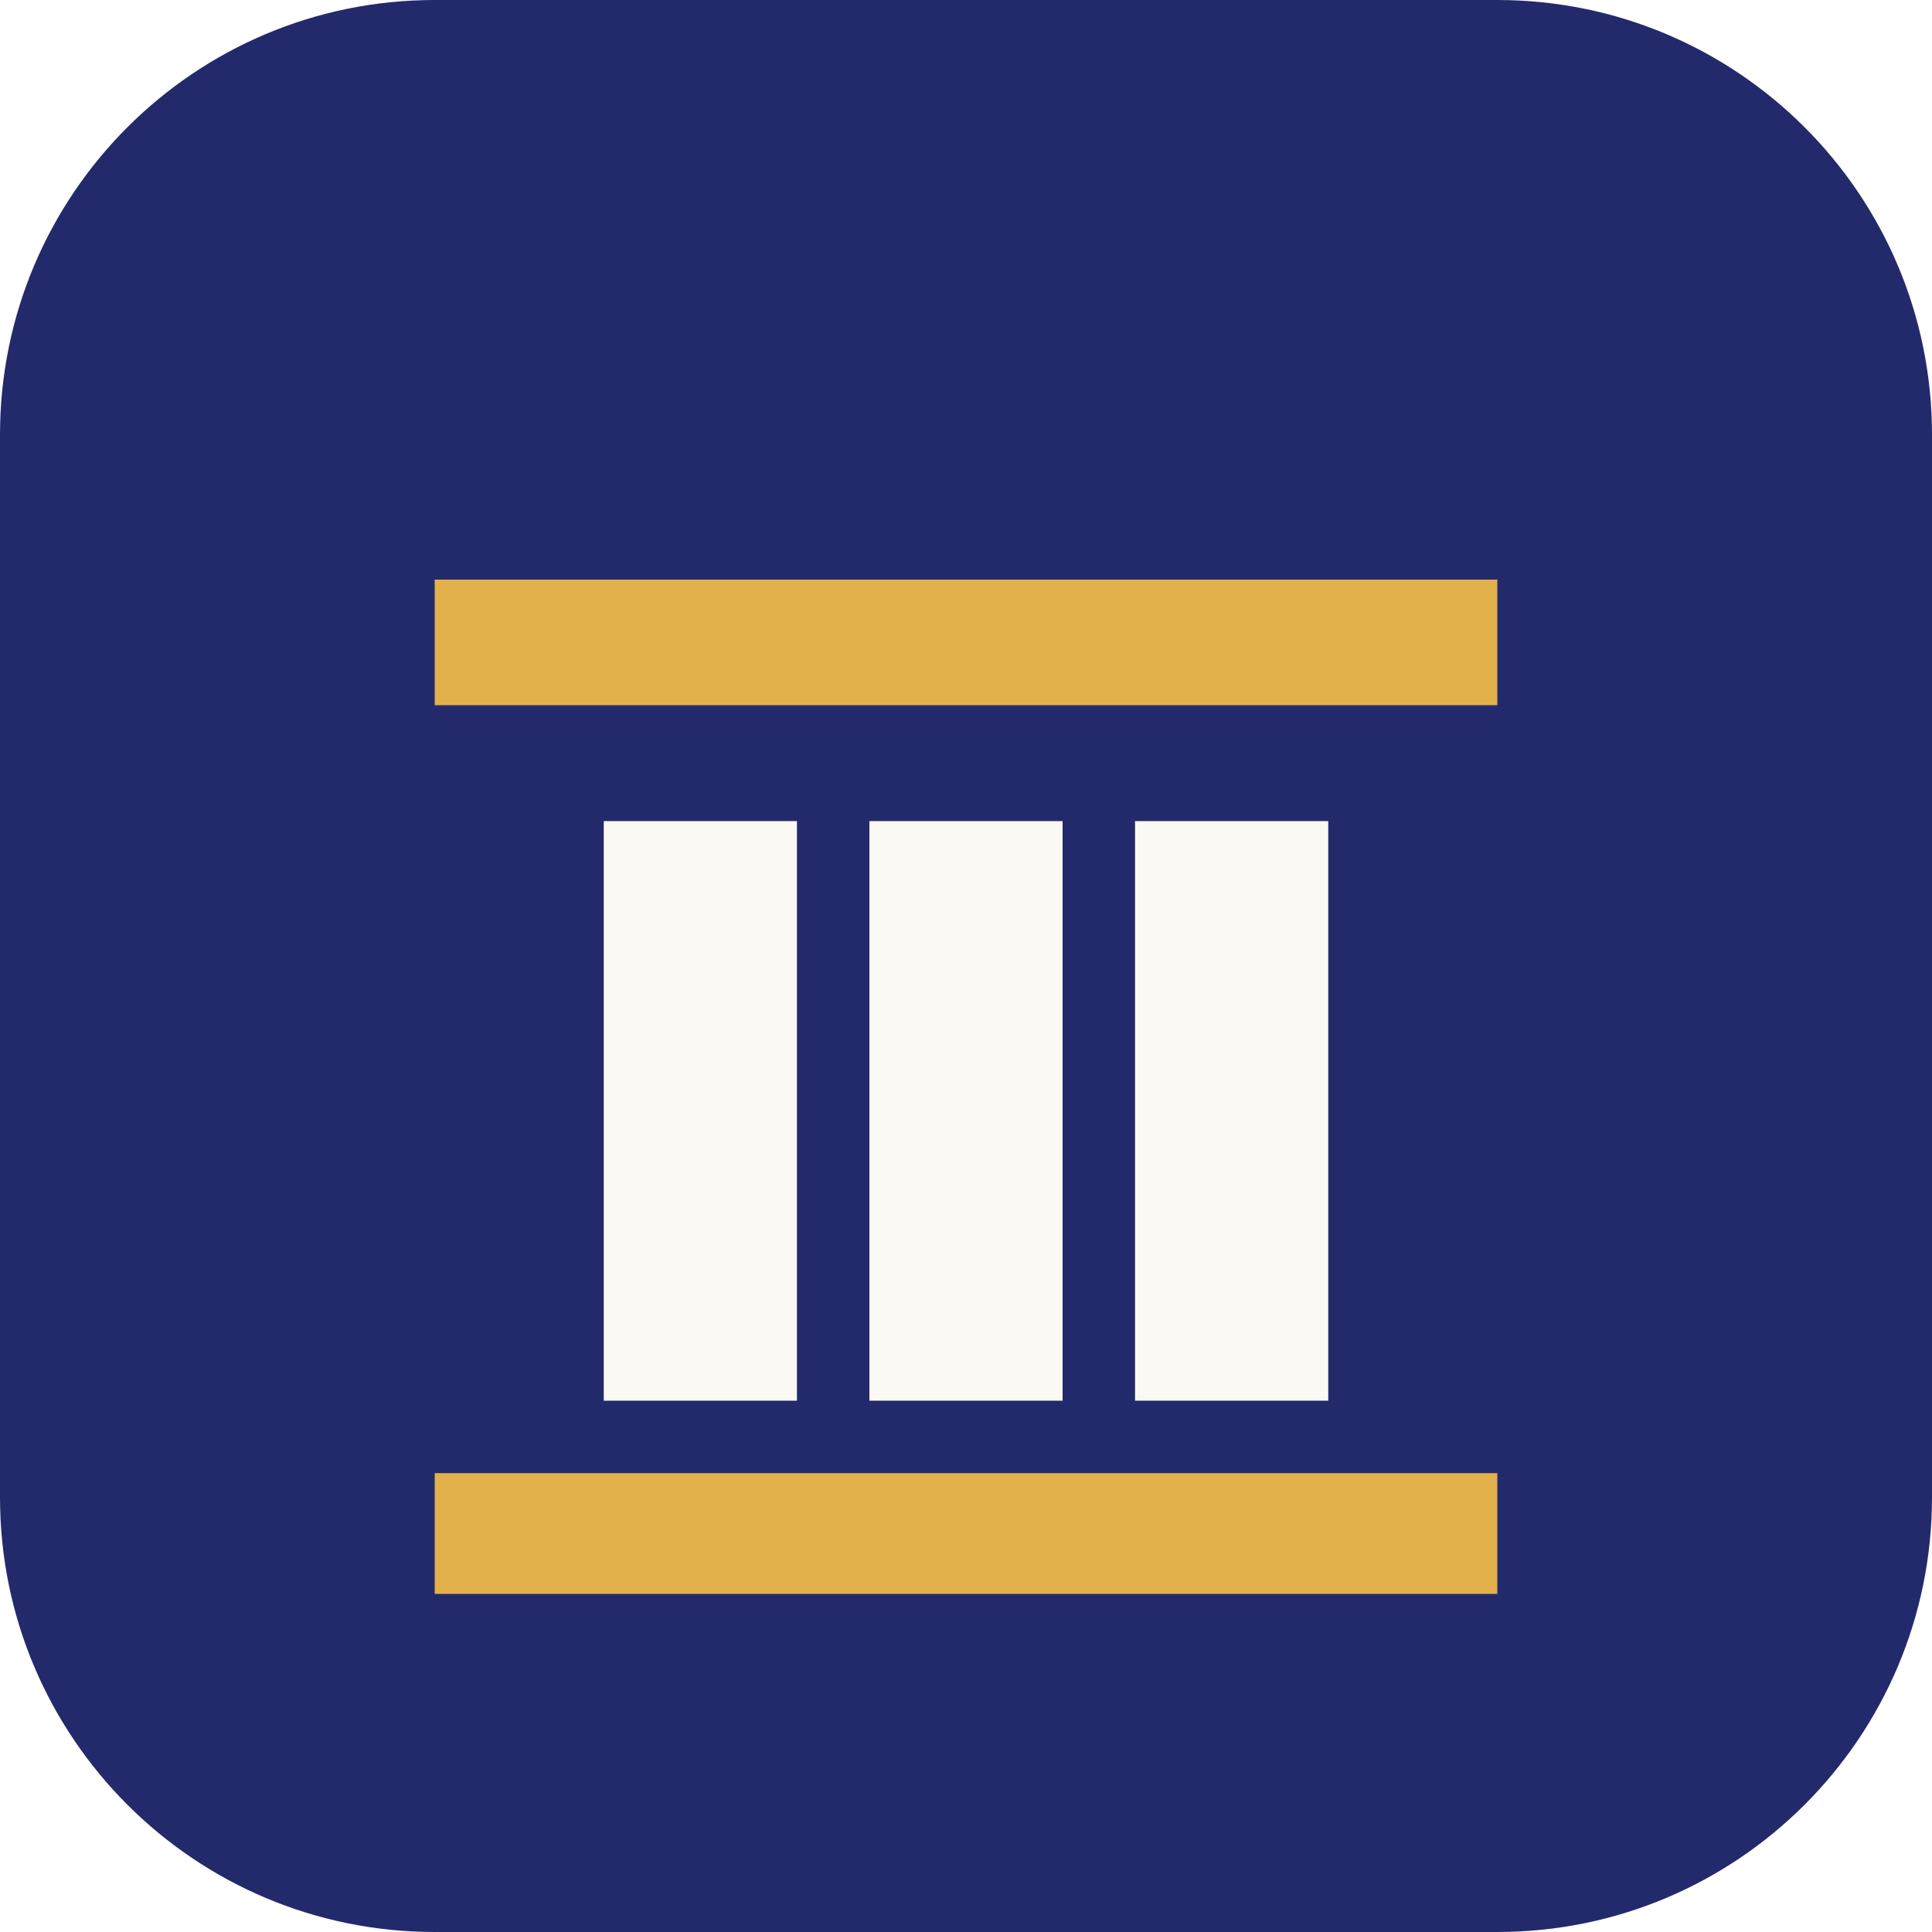
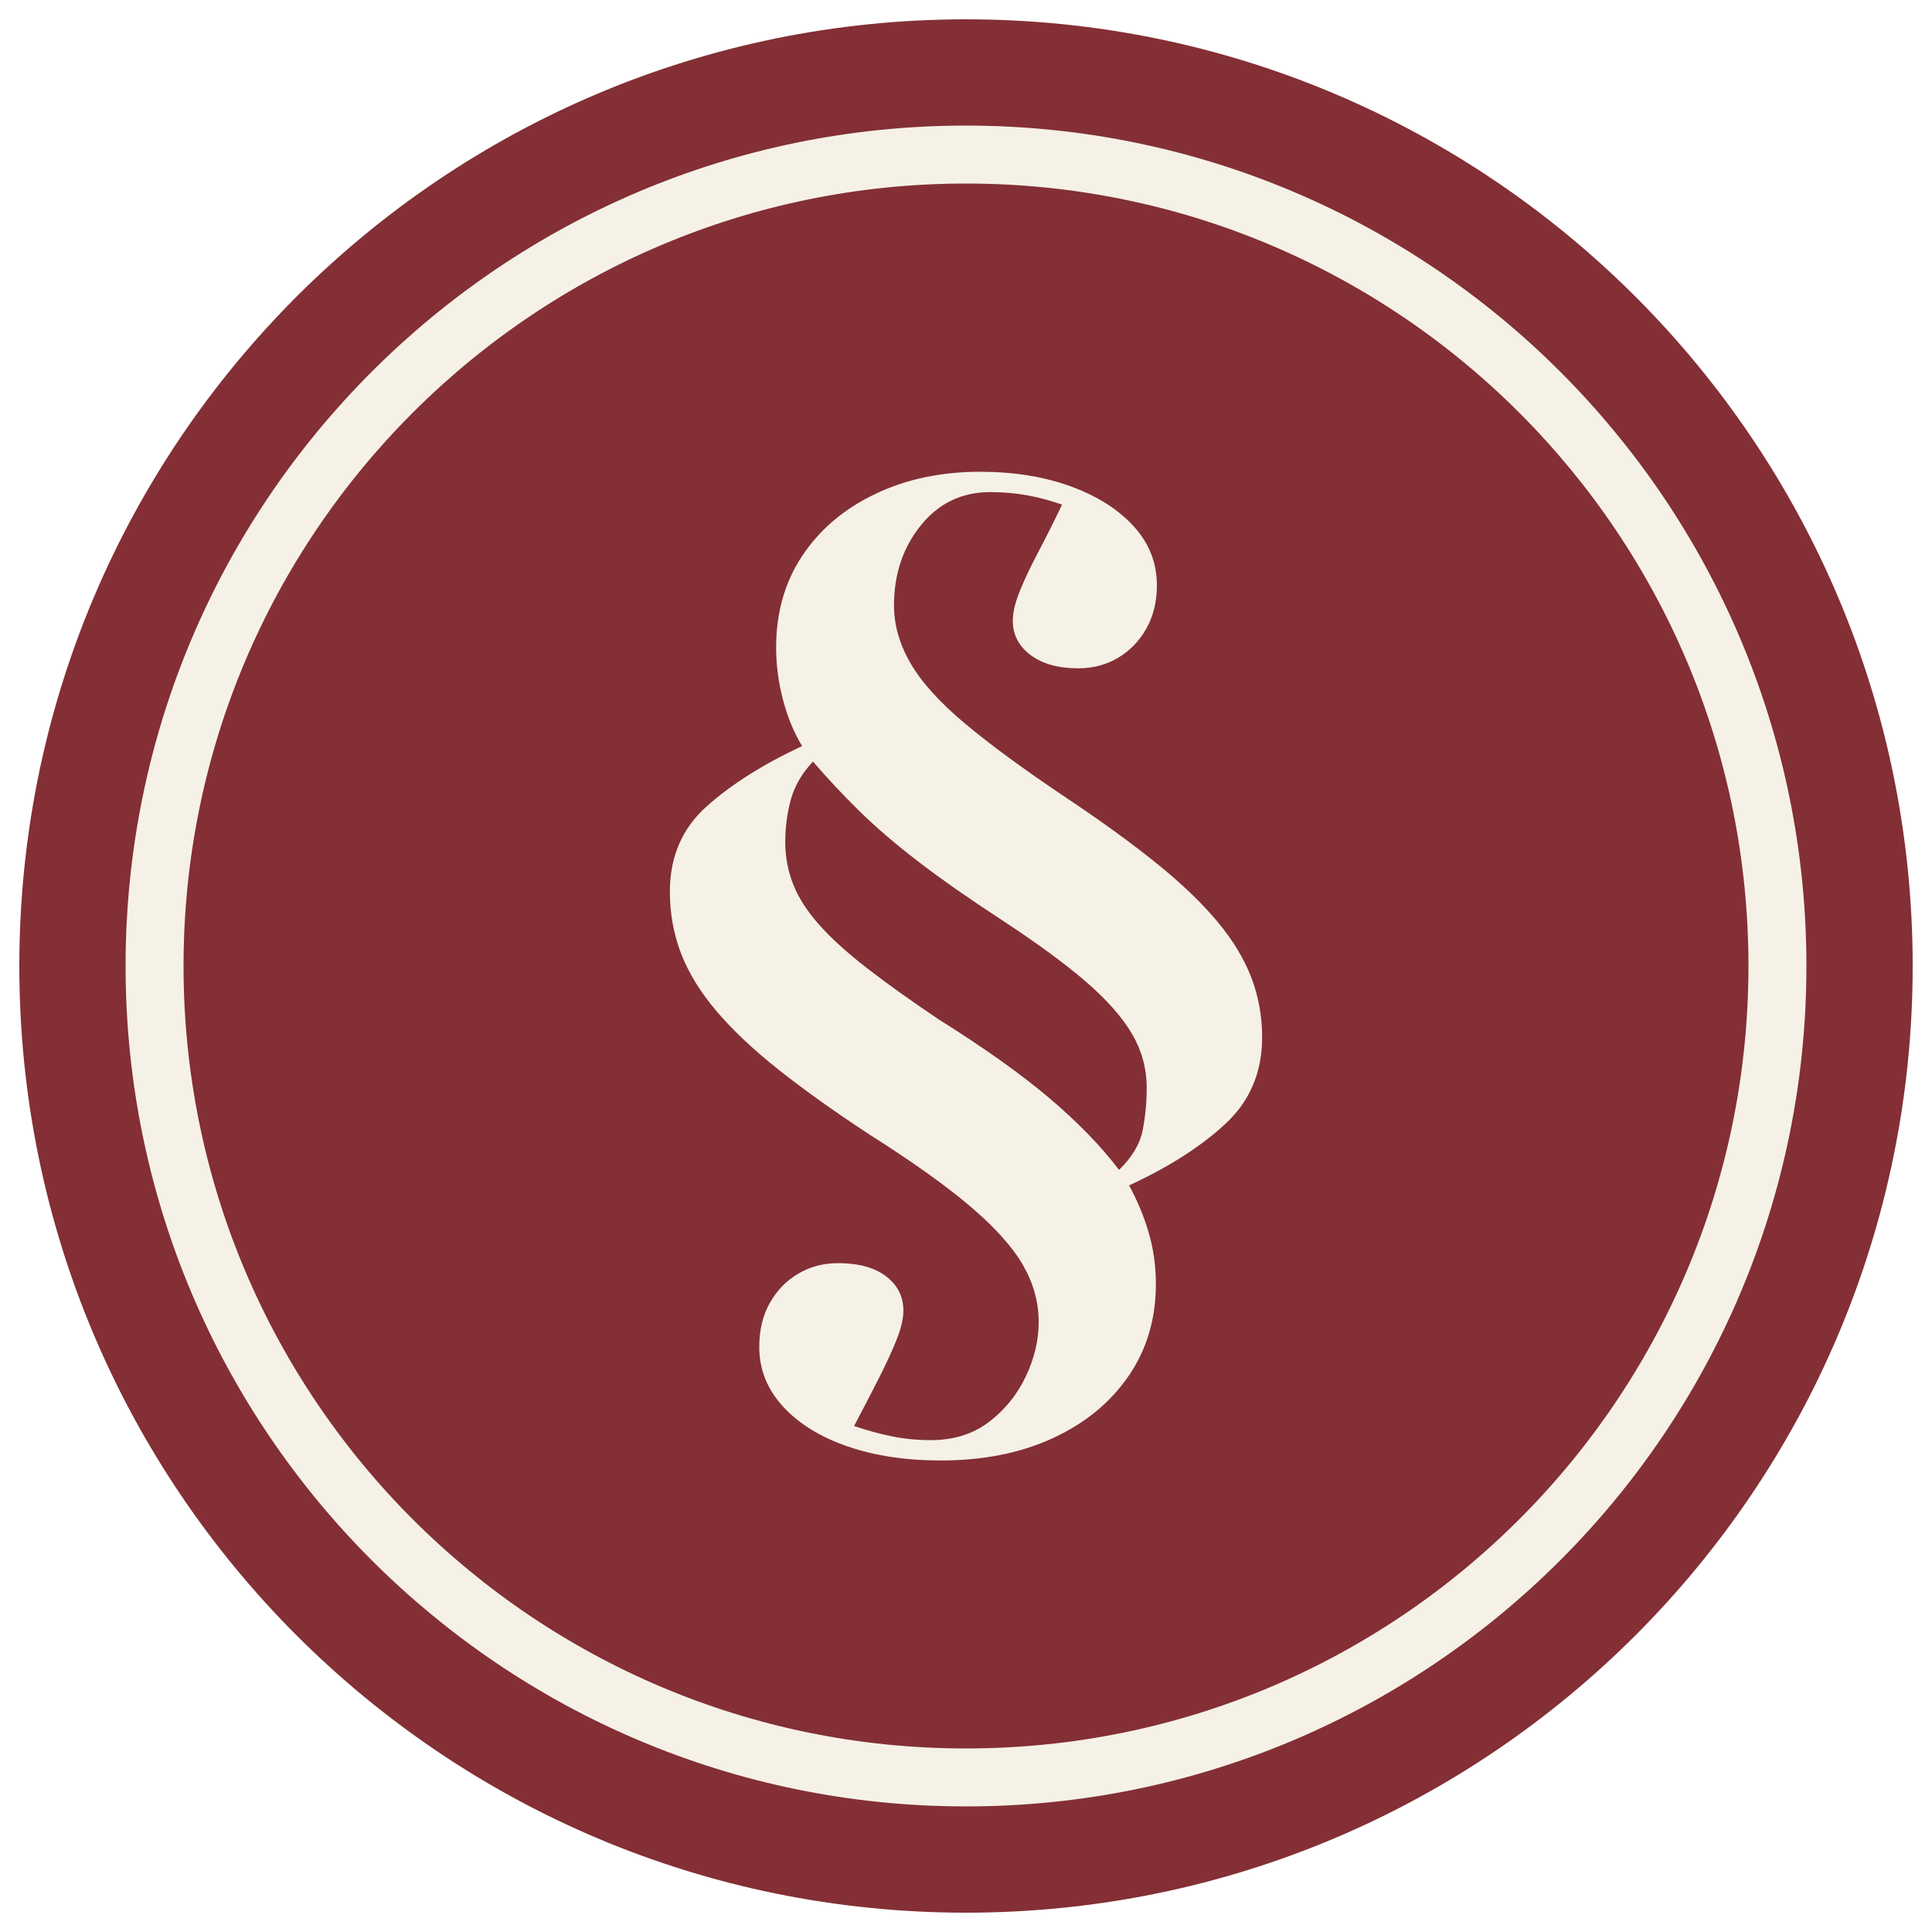
- <svg xmlns="http://www.w3.org/2000/svg" viewBox="0 0 40 40" role="img" aria-label="VibeGov">
-   <rect width="40" height="40" rx="9" fill="#232a6b" />
-   <path d="M9 12h22v2.6H9z" fill="#e3b14c" />
-   <path d="M12.5 17h4v12h-4zM18 17h4v12h-4zM23.5 17h4v12h-4z" fill="#fbf9f4" />
-   <path d="M9 30.5h22V33H9z" fill="#e3b14c" />
+ <svg xmlns="http://www.w3.org/2000/svg" viewBox="0 0 200 200" role="img" aria-label="VibeGov">
+   <circle cx="100" cy="100" r="98" fill="#832f35" />
+   <circle cx="100" cy="100" r="84" fill="none" stroke="#f5f1e7" stroke-width="6" />
+   <g transform="translate(100 100) scale(2.6) translate(-100 -100)">
+     <path fill="#f5f1e7" transform="translate(85.69 112.56)" d="M13.306 7.128Q11.227 7.128 9.601 6.57Q7.974 6.012 7.027 4.982Q6.079 3.951 6.079 2.606Q6.079 1.598 6.5 0.853Q6.921 0.108 7.632 -0.31Q8.343 -0.729 9.207 -0.729Q10.444 -0.729 11.131 -0.202Q11.817 0.324 11.817 1.161Q11.817 1.647 11.536 2.345Q11.254 3.042 10.816 3.902Q10.377 4.761 9.855 5.755Q10.615 6.016 11.36 6.167Q12.105 6.318 12.906 6.318Q14.269 6.318 15.221 5.596Q16.173 4.873 16.688 3.789Q17.204 2.704 17.204 1.615Q17.204 0.45 16.594 -0.626Q15.984 -1.701 14.522 -2.954Q13.059 -4.208 10.472 -5.846Q8.361 -7.232 6.851 -8.429Q5.342 -9.626 4.379 -10.76Q3.416 -11.894 2.968 -13.052Q2.52 -14.211 2.52 -15.521Q2.52 -17.604 3.983 -18.914Q5.445 -20.223 7.785 -21.317Q7.308 -22.095 7.029 -23.141Q6.75 -24.188 6.75 -25.245Q6.75 -27.328 7.794 -28.897Q8.838 -30.465 10.69 -31.351Q12.541 -32.238 14.872 -32.238Q16.87 -32.238 18.459 -31.664Q20.047 -31.09 20.979 -30.076Q21.91 -29.061 21.91 -27.716Q21.91 -26.739 21.49 -25.994Q21.069 -25.25 20.365 -24.831Q19.66 -24.413 18.783 -24.413Q17.577 -24.413 16.875 -24.946Q16.173 -25.479 16.173 -26.303Q16.173 -26.802 16.454 -27.493Q16.735 -28.184 17.197 -29.059Q17.658 -29.934 18.135 -30.928Q17.5 -31.158 16.787 -31.293Q16.074 -31.428 15.273 -31.428Q13.581 -31.428 12.512 -30.105Q11.443 -28.782 11.443 -26.914Q11.443 -25.753 12.098 -24.619Q12.753 -23.485 14.263 -22.219Q15.772 -20.952 18.337 -19.233Q20.407 -17.851 21.892 -16.652Q23.377 -15.453 24.304 -14.346Q25.231 -13.239 25.666 -12.112Q26.1 -10.984 26.1 -9.715Q26.1 -7.632 24.637 -6.275Q23.175 -4.918 20.803 -3.825Q21.312 -2.889 21.591 -1.921Q21.87 -0.954 21.87 0.103Q21.87 2.187 20.779 3.771Q19.687 5.355 17.764 6.241Q15.84 7.128 13.306 7.128ZM20.403 -4.441Q21.181 -5.197 21.343 -6.017Q21.505 -6.836 21.505 -7.718Q21.505 -8.852 20.925 -9.848Q20.344 -10.845 19.096 -11.925Q17.847 -13.005 15.782 -14.36Q13.802 -15.651 12.425 -16.706Q11.048 -17.762 10.058 -18.736Q9.067 -19.71 8.217 -20.7Q7.564 -20.007 7.339 -19.195Q7.114 -18.382 7.114 -17.487Q7.114 -16.605 7.432 -15.806Q7.749 -15.007 8.462 -14.204Q9.175 -13.401 10.345 -12.492Q11.515 -11.583 13.221 -10.435Q15.943 -8.73 17.638 -7.292Q19.332 -5.854 20.403 -4.441Z" />
+   </g>
</svg>
